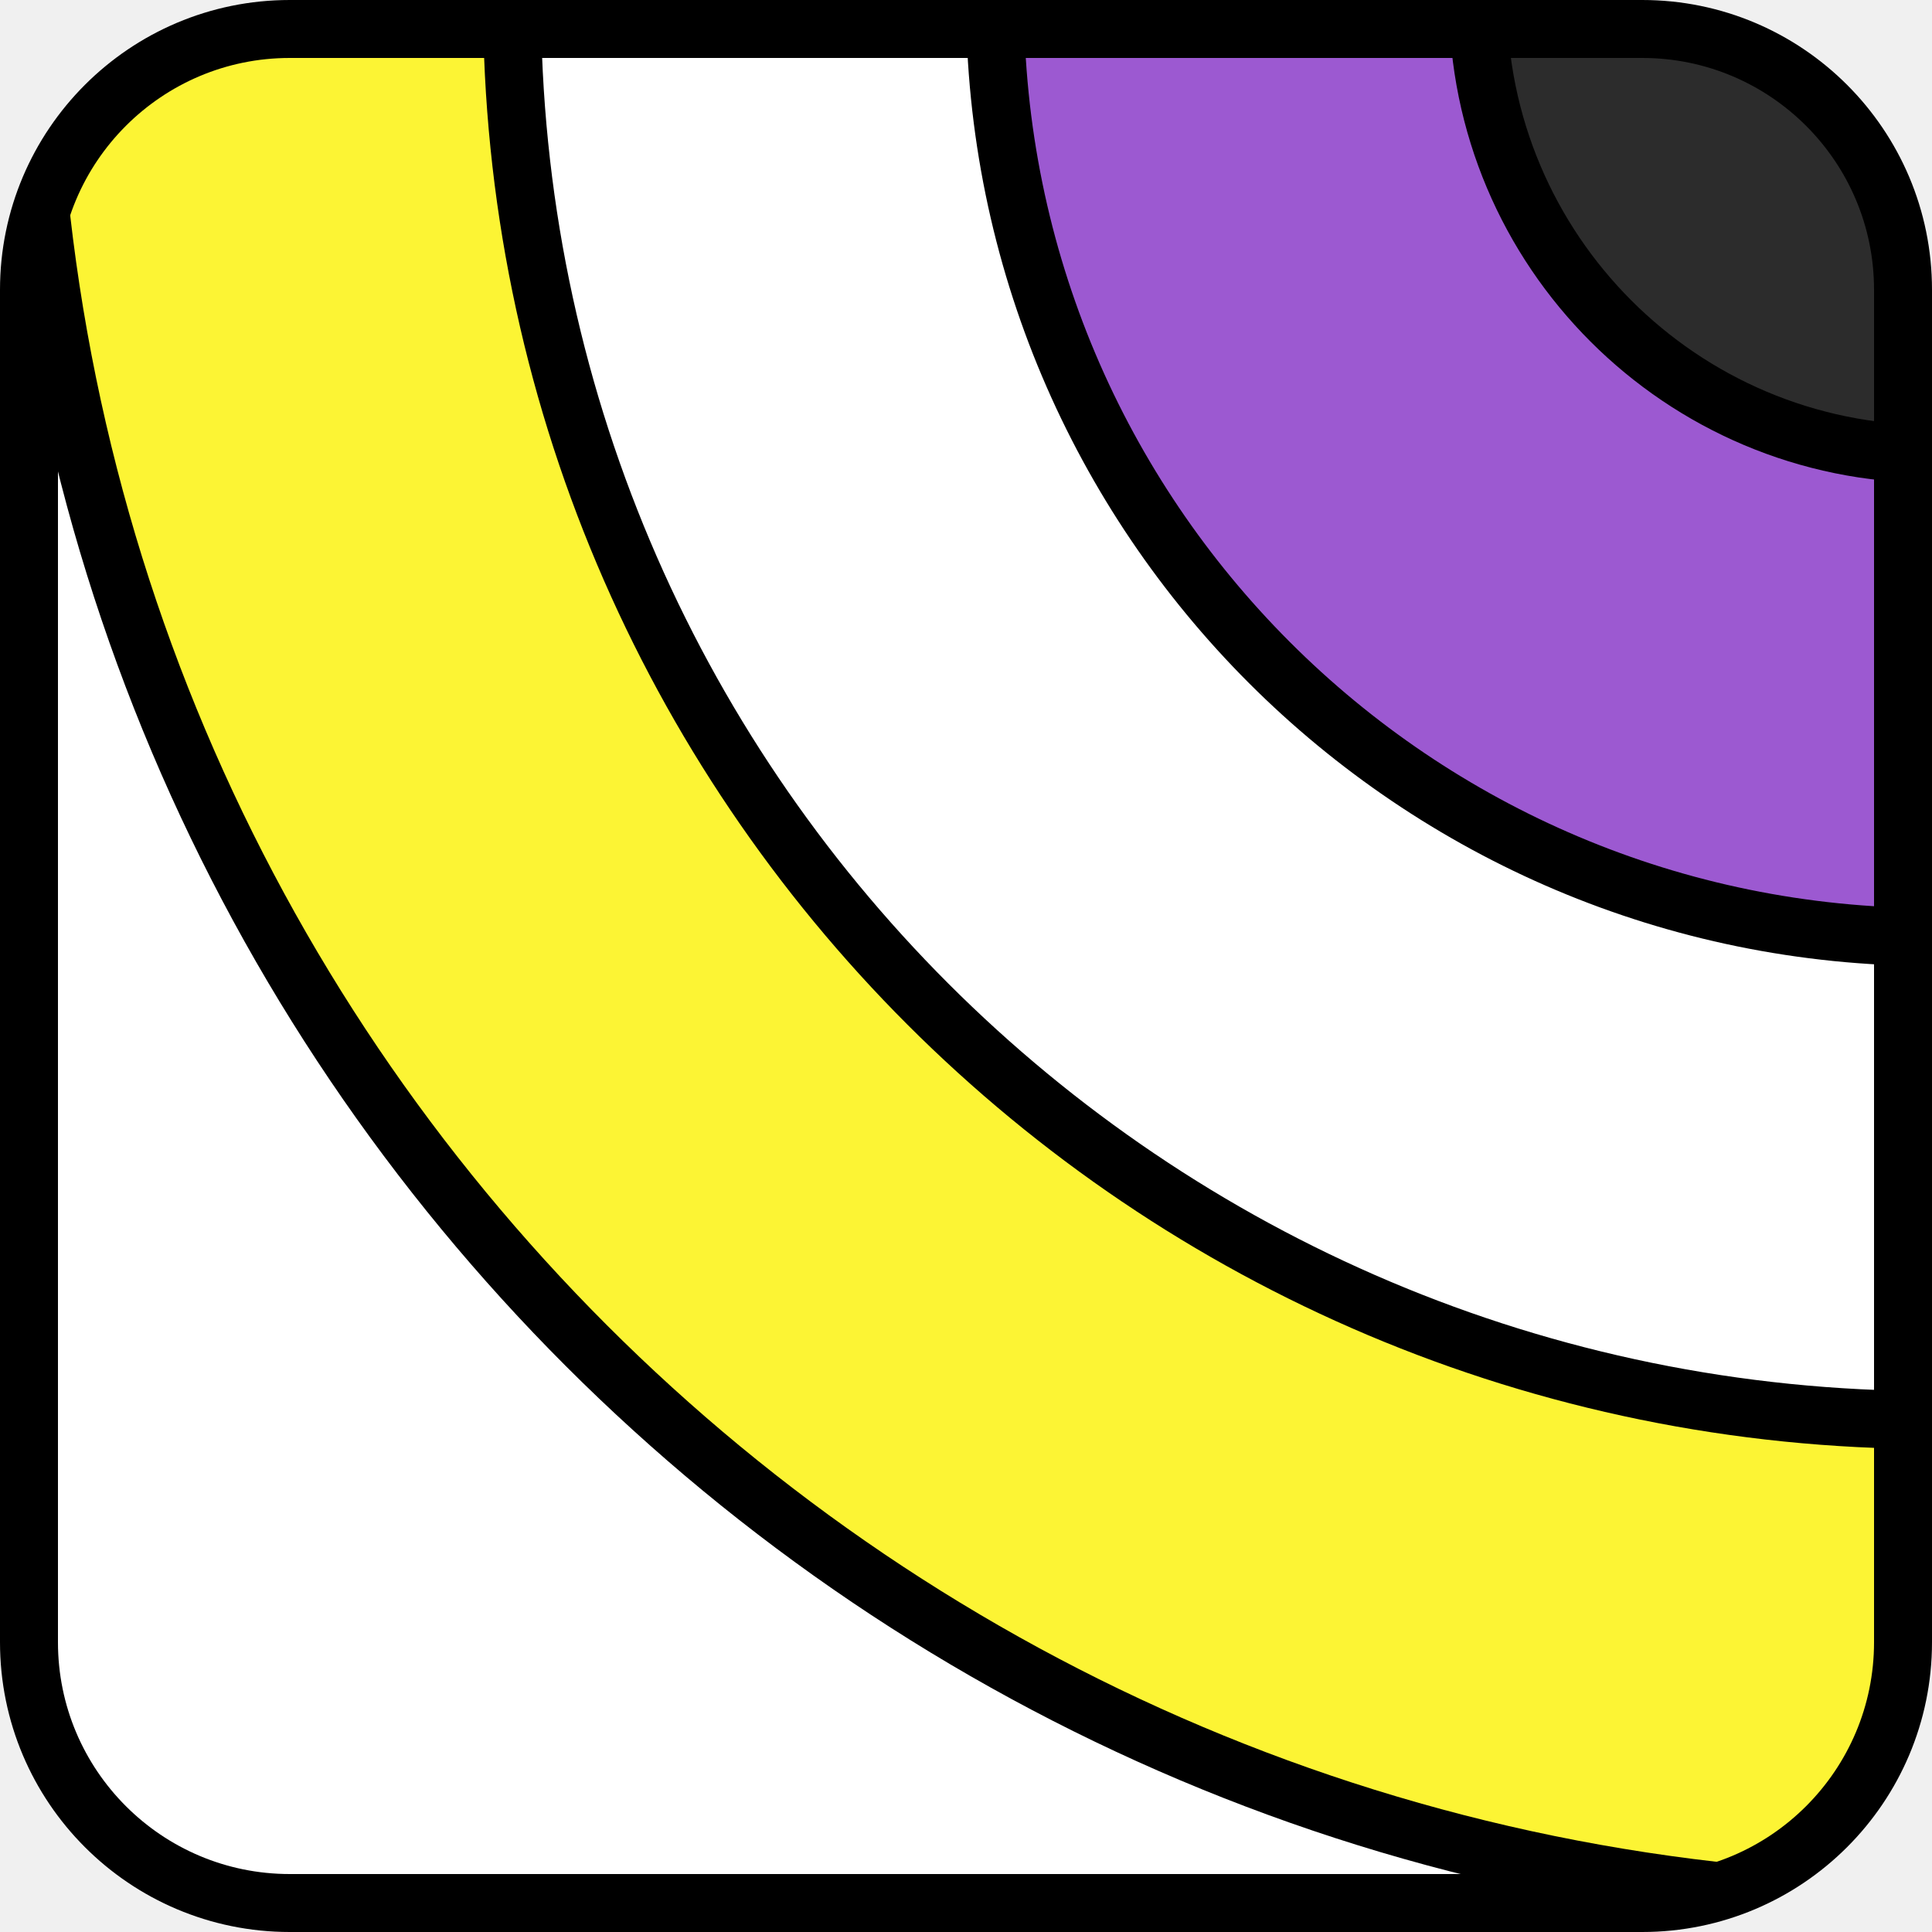
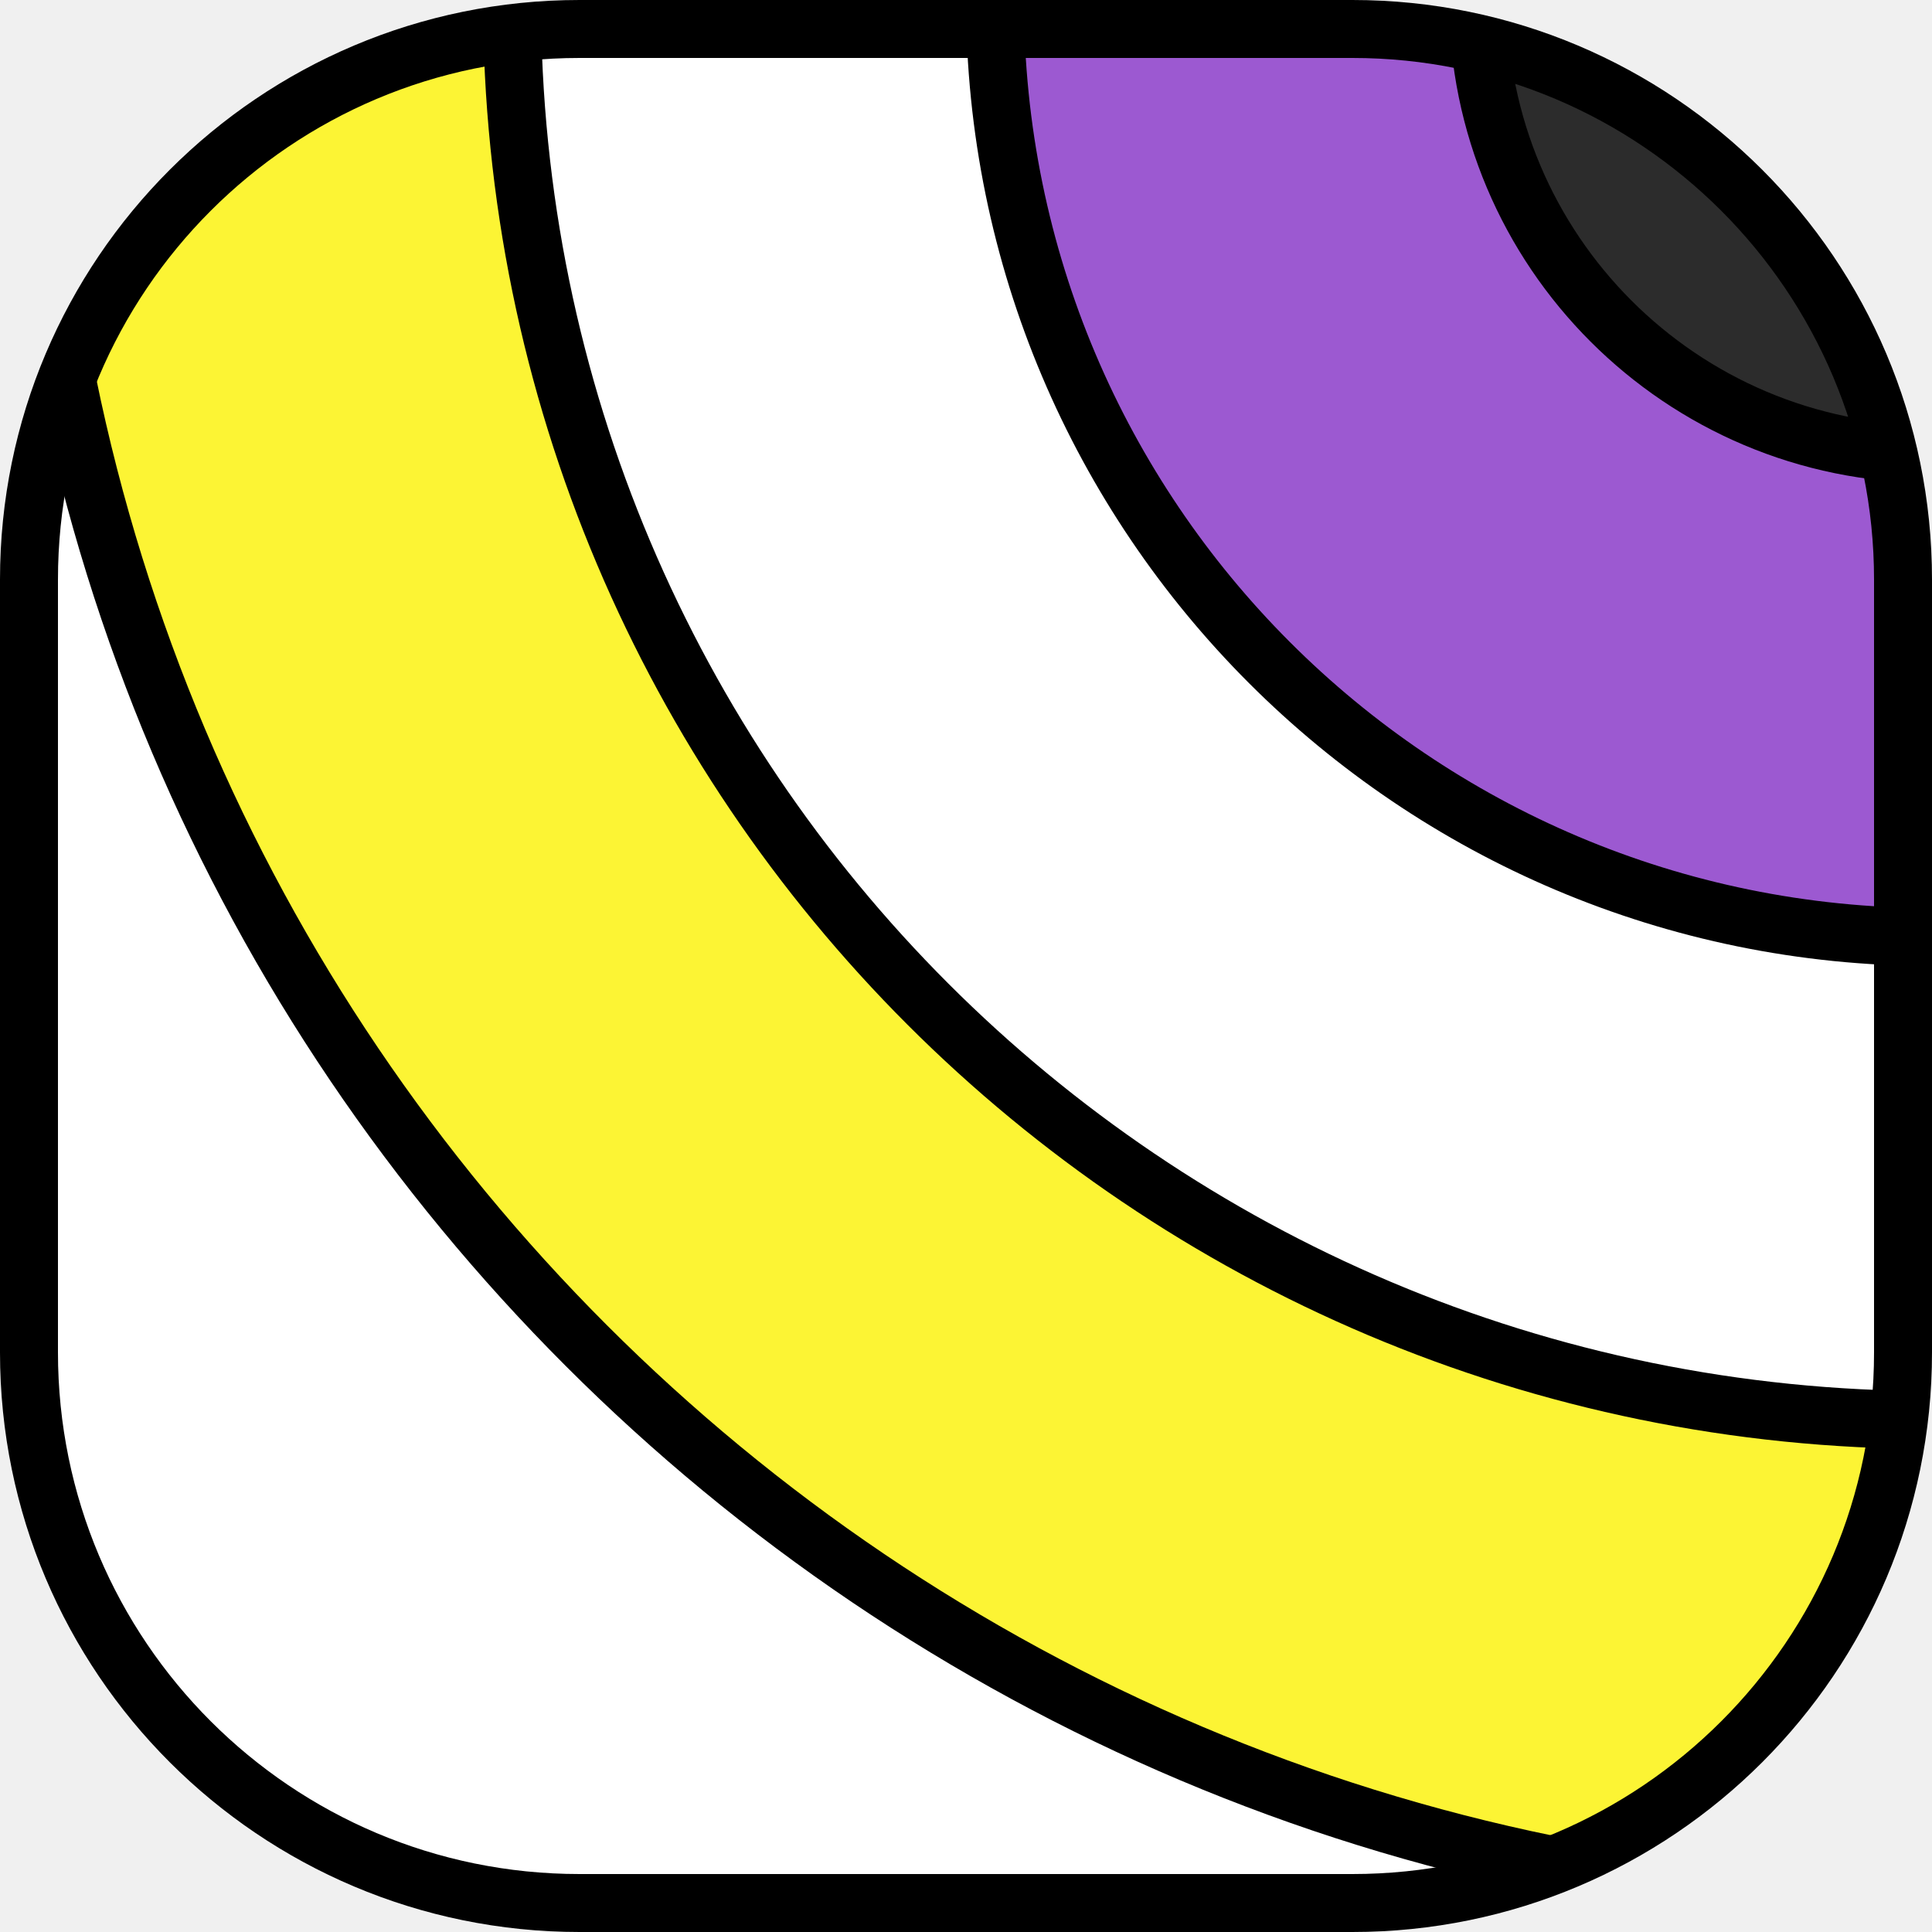
<svg xmlns="http://www.w3.org/2000/svg" width="512" height="512" viewBox="0 0 100 100" focusable="false" role="img" aria-label="engender">
  <defs>
    <clipPath id="mark-tile">
-       <rect x="1.5" y="1.5" width="97" height="97" rx="13.50" />
+       <rect x="1.5" y="1.5" width="97" height="97" rx="28.50" />
    </clipPath>
  </defs>
  <g clip-path="url(#mark-tile)">
    <rect width="100" height="100" fill="#FFFFFF" />
    <circle cx="100" cy="0" r="98.50" fill="#FCF434" stroke="#000" stroke-width="3" />
    <circle cx="100" cy="0" r="73.50" fill="#FFFFFF" stroke="#000" stroke-width="3" />
    <circle cx="100" cy="0" r="48.50" fill="#9C59D1" stroke="#000" stroke-width="3" />
    <circle cx="100" cy="0" r="23.50" fill="#2C2C2C" stroke="#000" stroke-width="3" />
  </g>
-   <rect x="1.5" y="1.5" width="97" height="97" rx="13.50" fill="none" stroke="#000" stroke-width="3" />
+   <rect x="1.5" y="1.5" width="97" height="97" rx="28.50" fill="none" stroke="#000" stroke-width="3" />
</svg>
